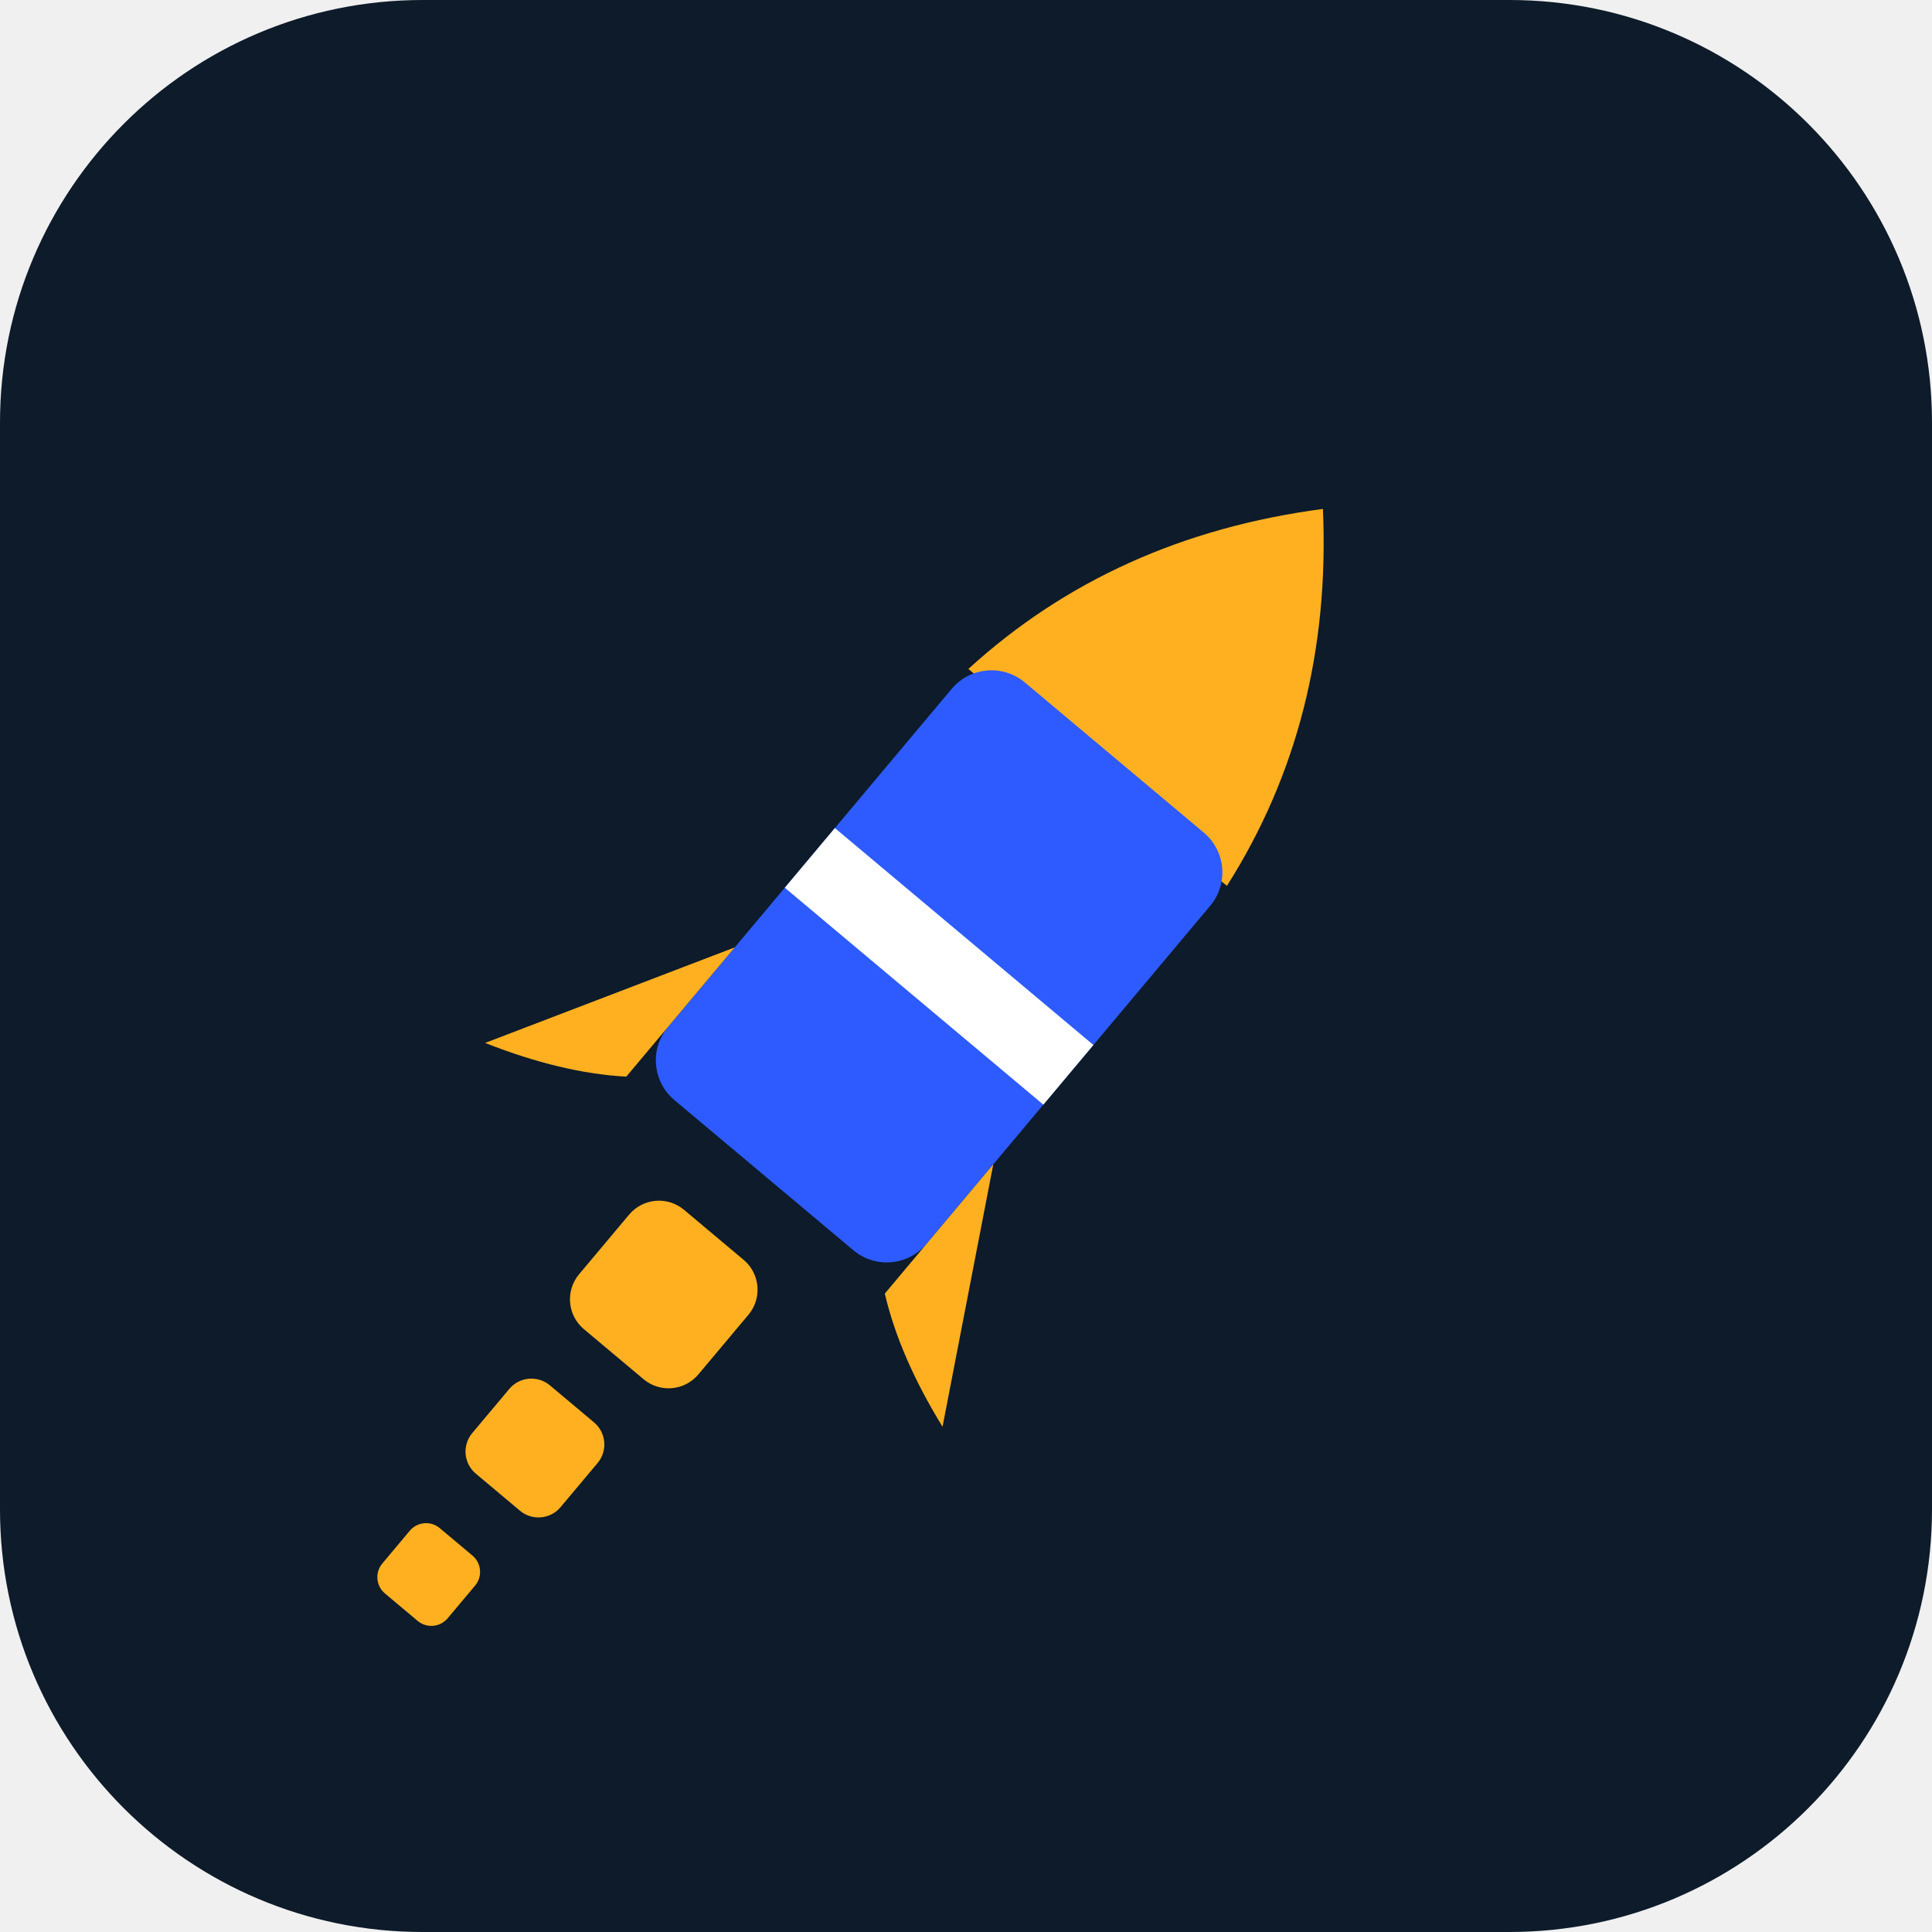
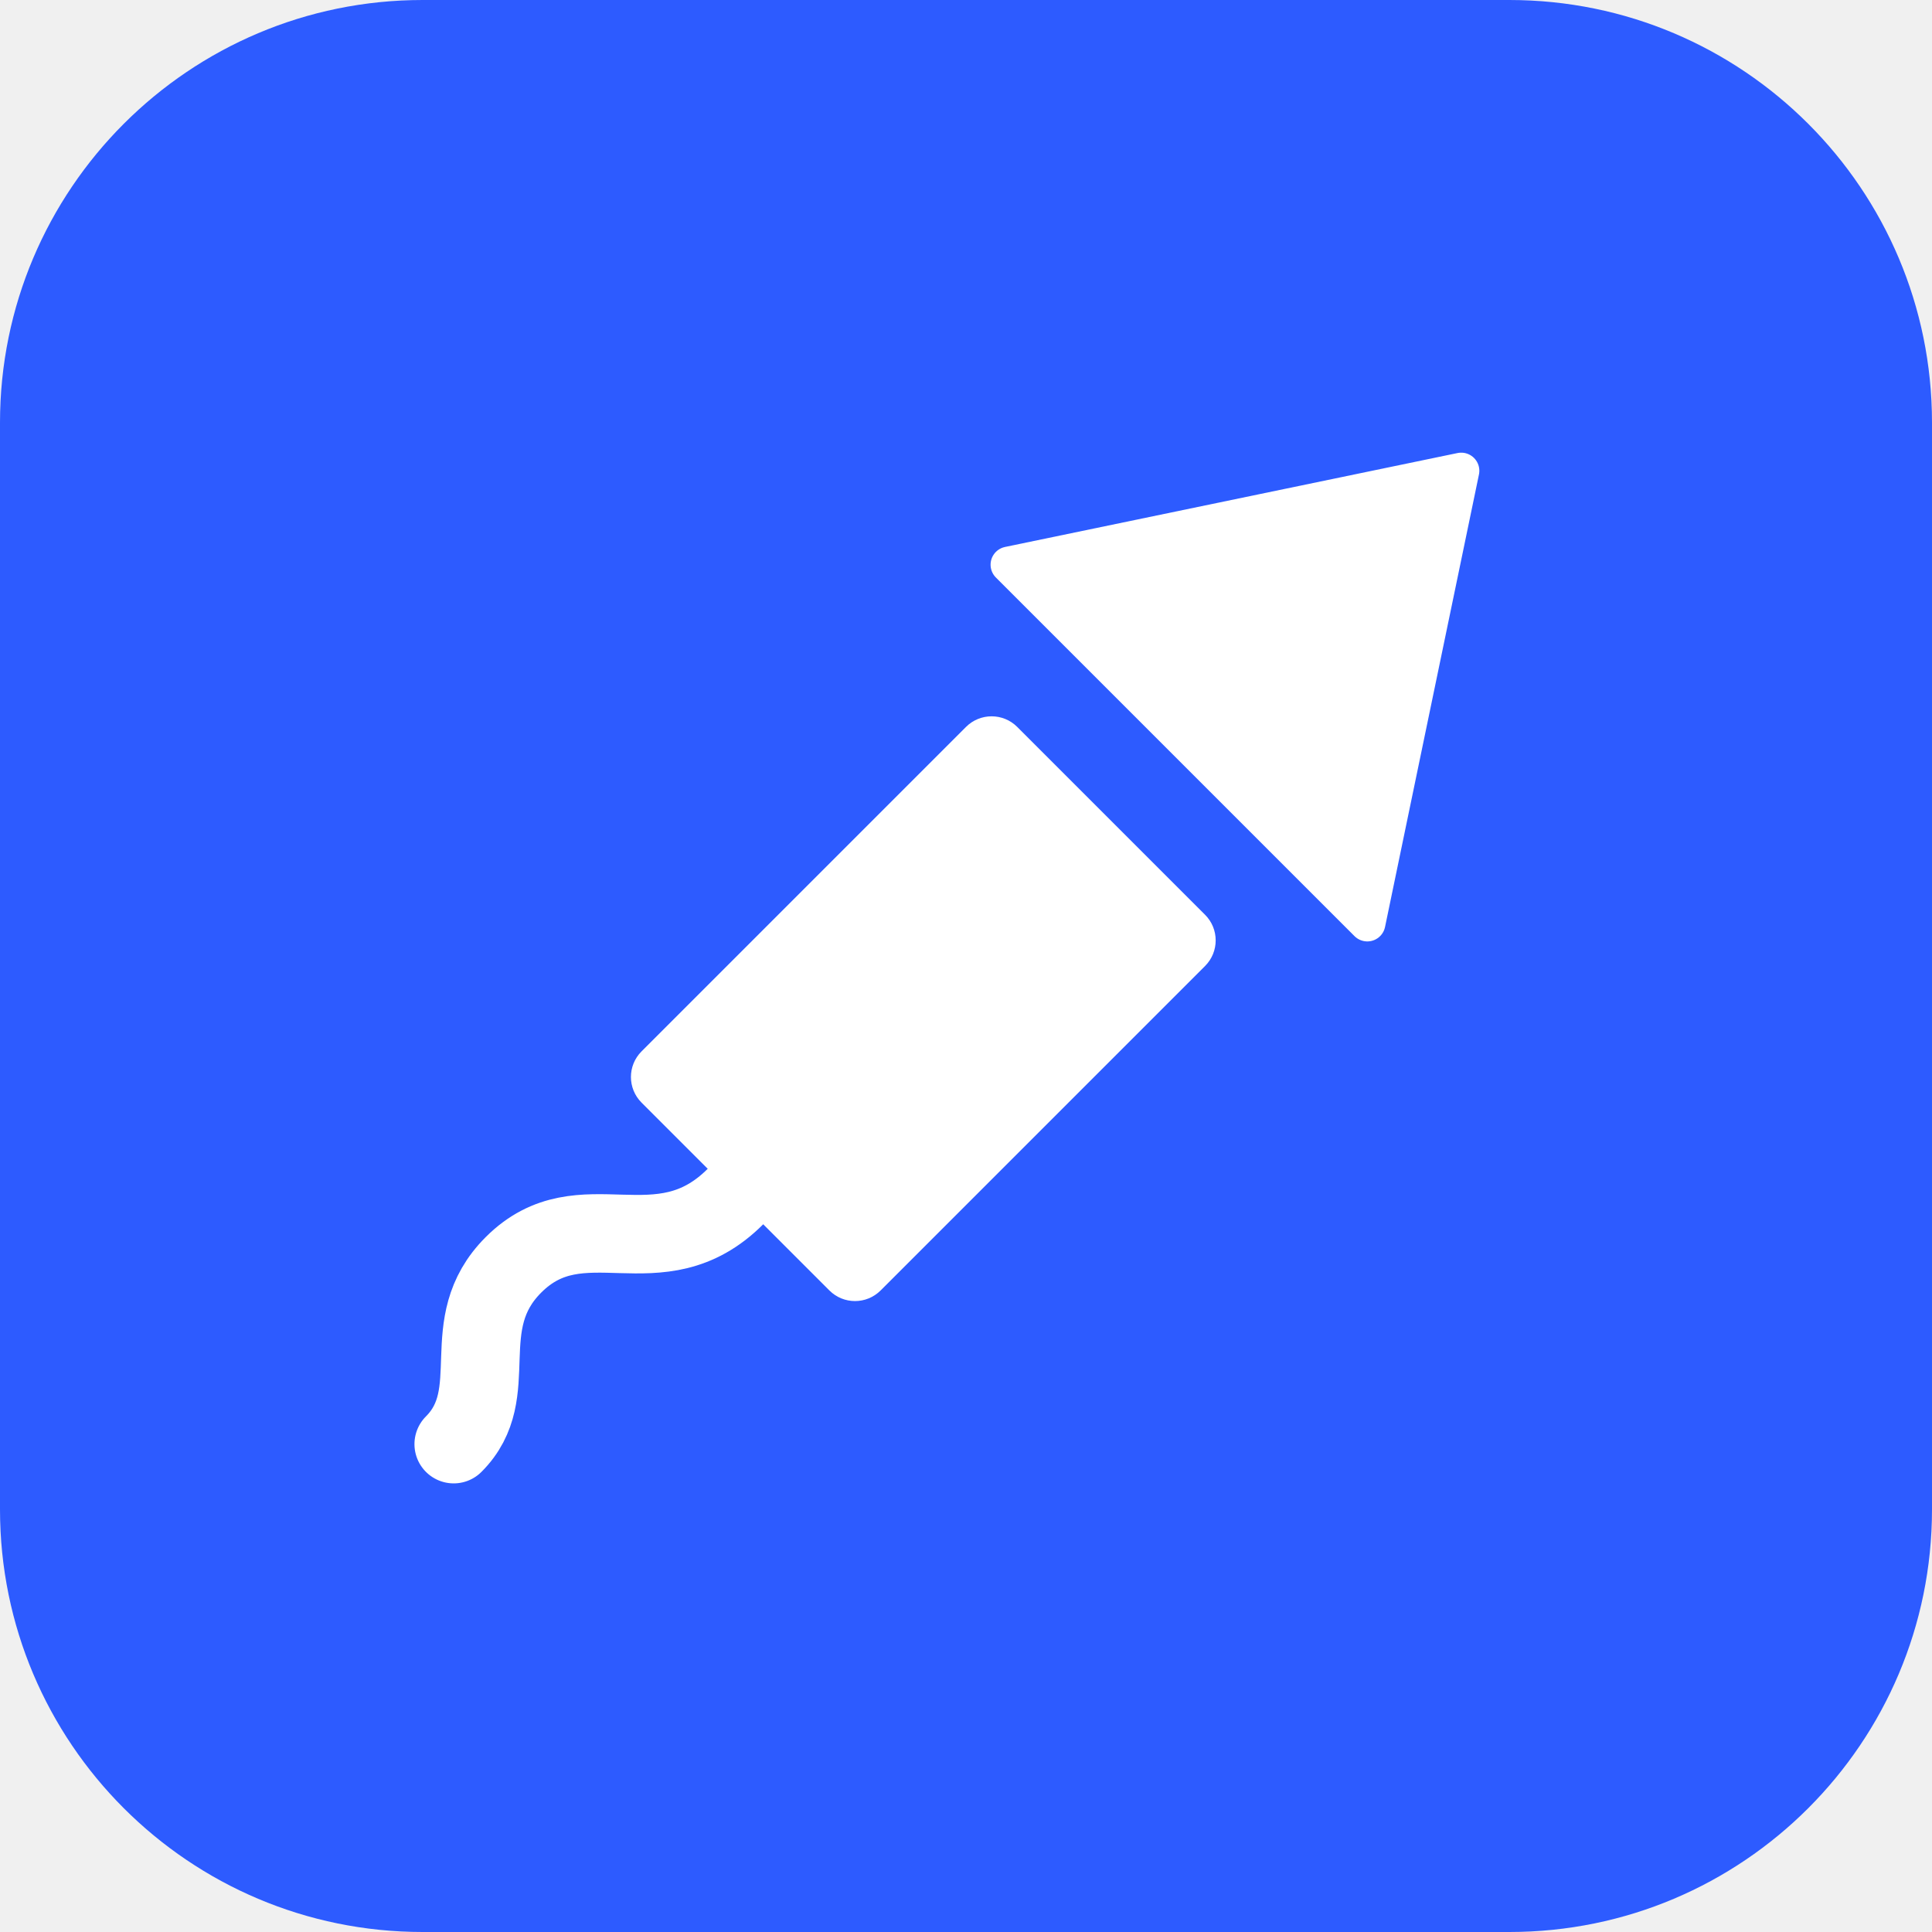
<svg xmlns="http://www.w3.org/2000/svg" width="256" height="256" viewBox="0 0 128 128" role="img" aria-label="Aludra">
-   <rect width="128" height="128" rx="28" fill="#0D1B2A" />
-   <g transform="translate(64 66) scale(0.86) translate(-4 0) rotate(40)">
-     <path d="M-13,-22 Q-11,-37 0,-49 Q11,-37 13,-22Z" fill="#FFB020" />
-     <rect x="-13" y="-24" width="26" height="42" rx="4" fill="#2D5BFF" />
-     <rect x="-13" y="-6" width="26" height="6" fill="#FFFFFF" />
-     <path d="M-13,6 L-23,24 Q-17,22 -13,19Z" fill="#FFB020" />
-     <path d="M13,6 L23,24 Q17,22 13,19Z" fill="#FFB020" />
-     <rect x="-6.00" y="24.00" width="12.00" height="12.00" rx="3.00" fill="#FFB020" />
-     <rect x="-4.44" y="41.00" width="8.88" height="8.88" rx="2.22" fill="#FFB020" />
-     <rect x="-3.29" y="54.88" width="6.57" height="6.57" rx="1.64" fill="#FFB020" />
+   <rect width="128" height="128" rx="28" fill="#2D5BFF" />
+   <g transform="translate(64.0 64.0) scale(0.800) rotate(45) translate(0 -2)">
+     <path d="M-21,-24 L0,-56 L21,-24Z" fill="#FFFFFF" stroke="#FFFFFF" stroke-width="3" stroke-linejoin="round" />
+     <rect x="-14" y="-15" width="28" height="44" rx="3" fill="#FFFFFF" />
+     <path d="M0,29 C0,38 -9,38 -9,46 C-9,53 -2,54 -2,60" fill="none" stroke="#FFFFFF" stroke-width="6.5" stroke-linecap="round" />
  </g>
</svg>
